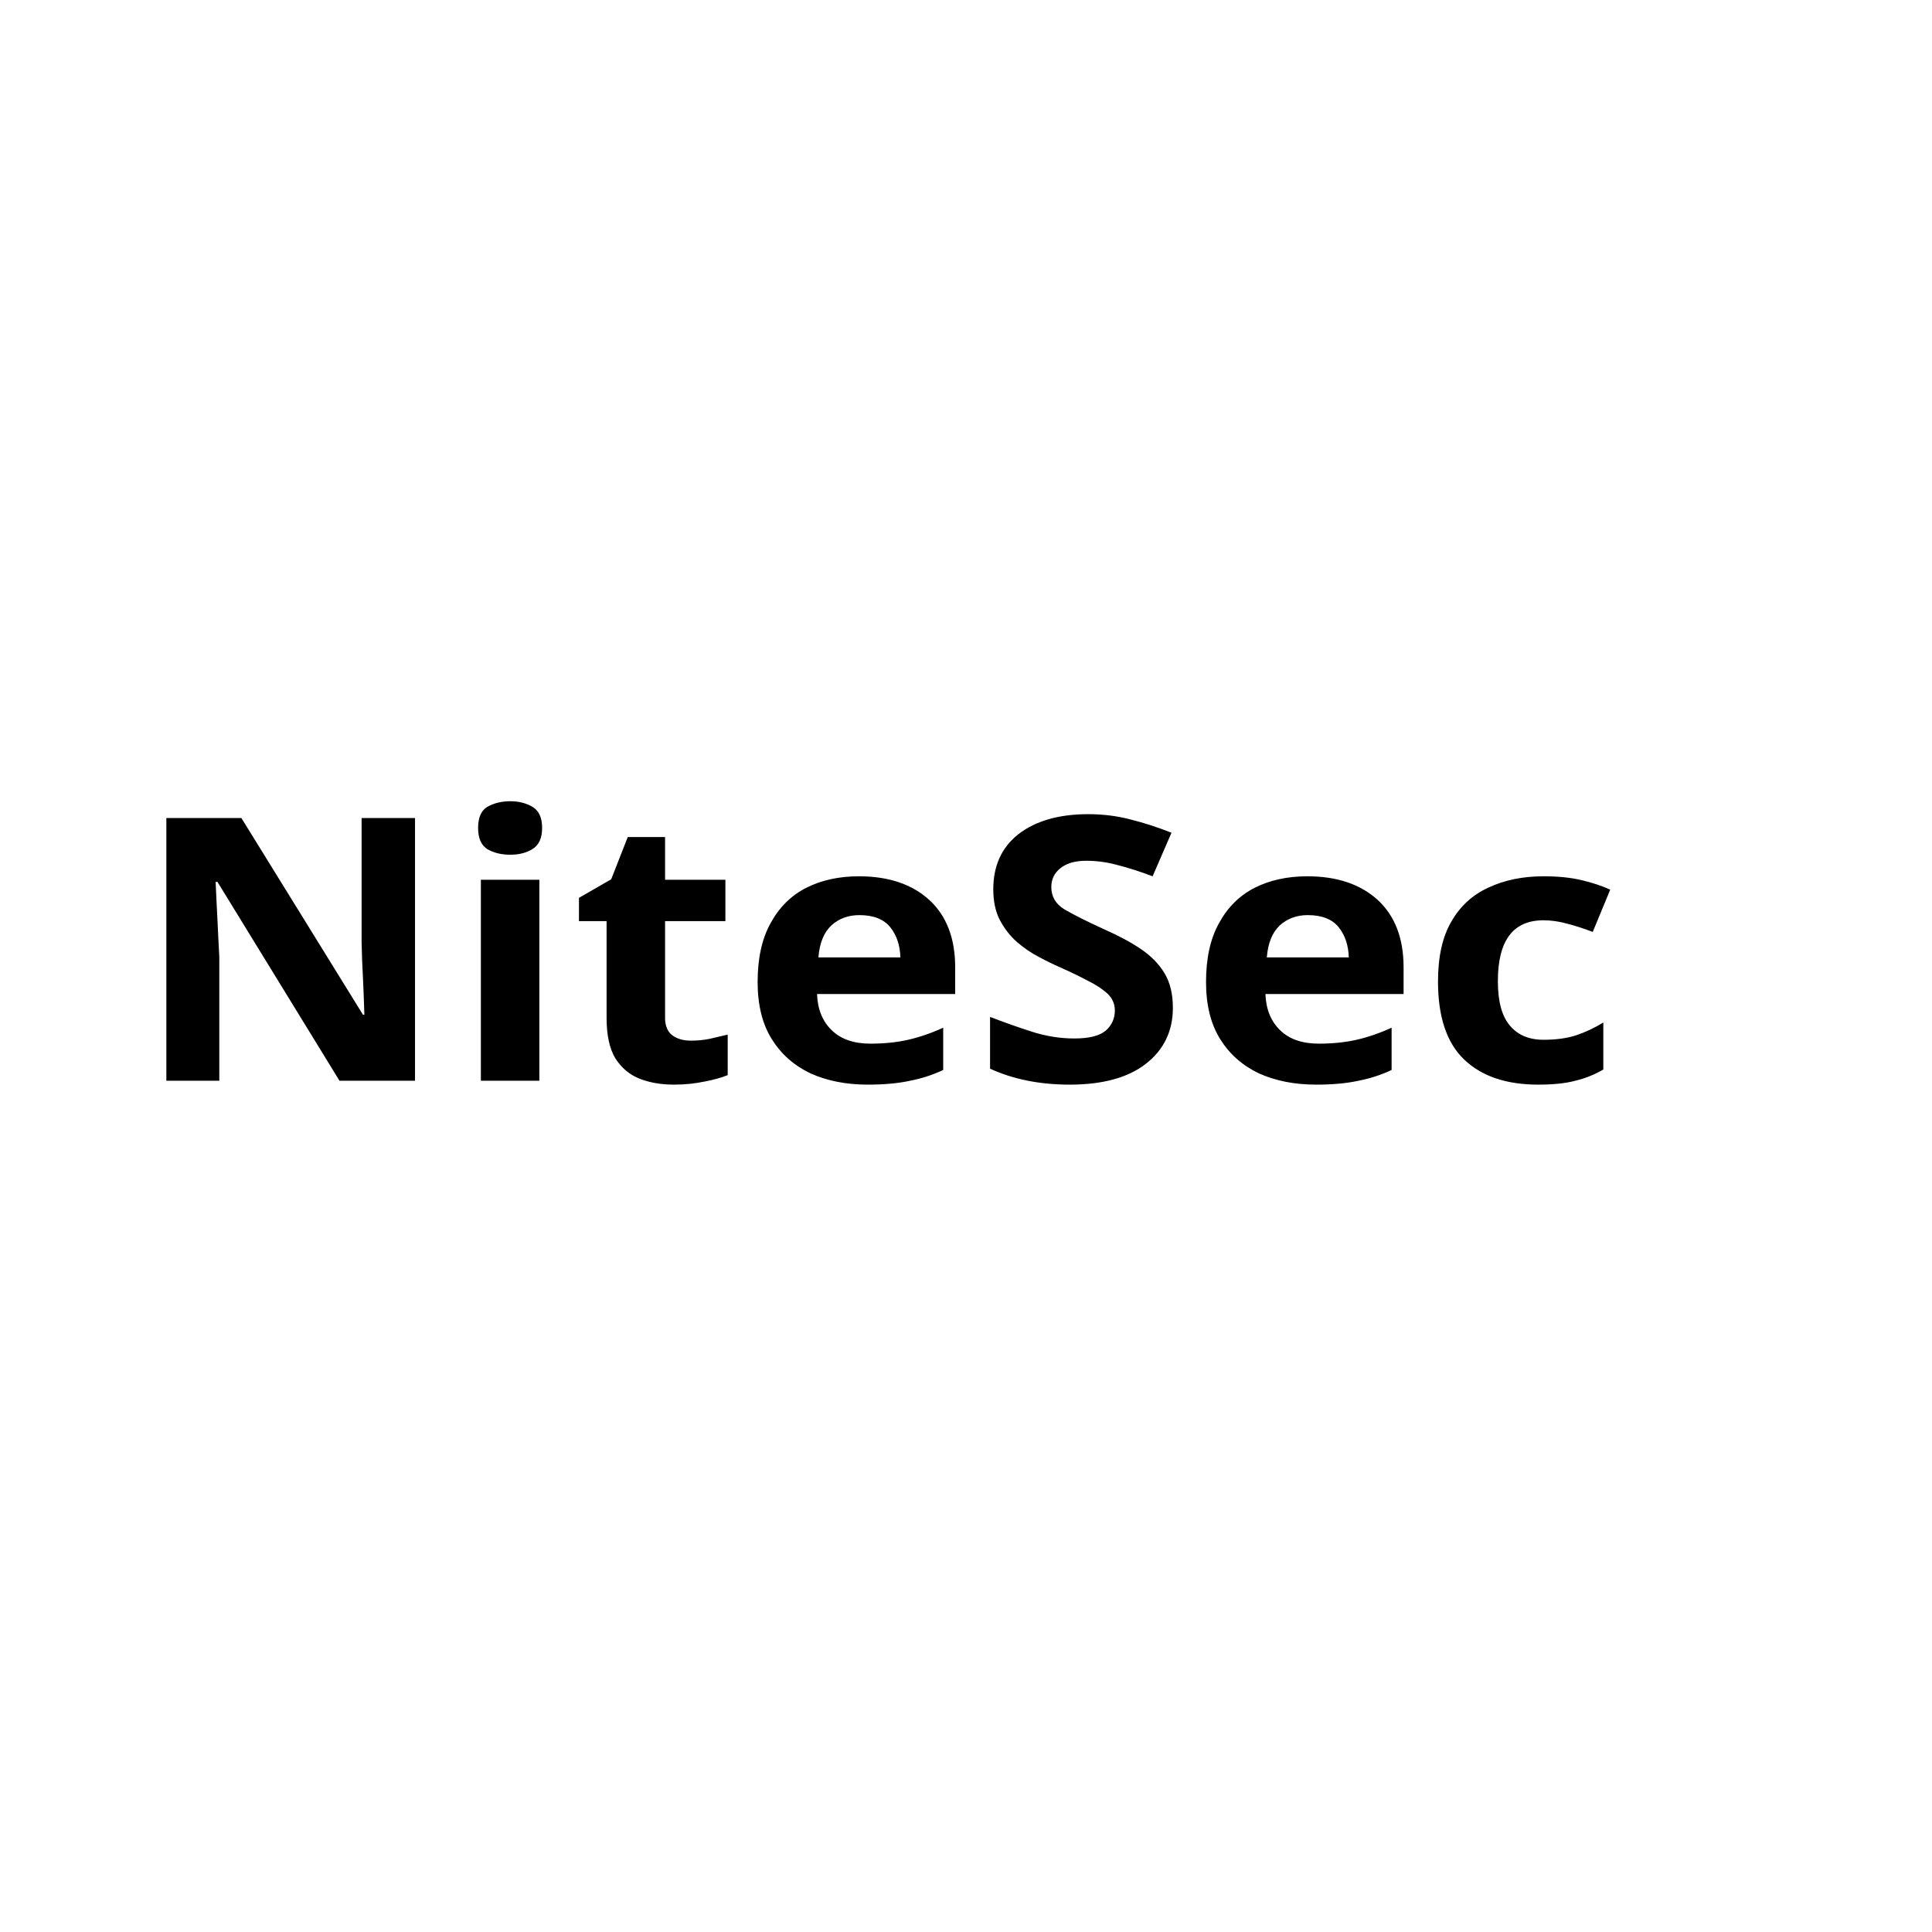
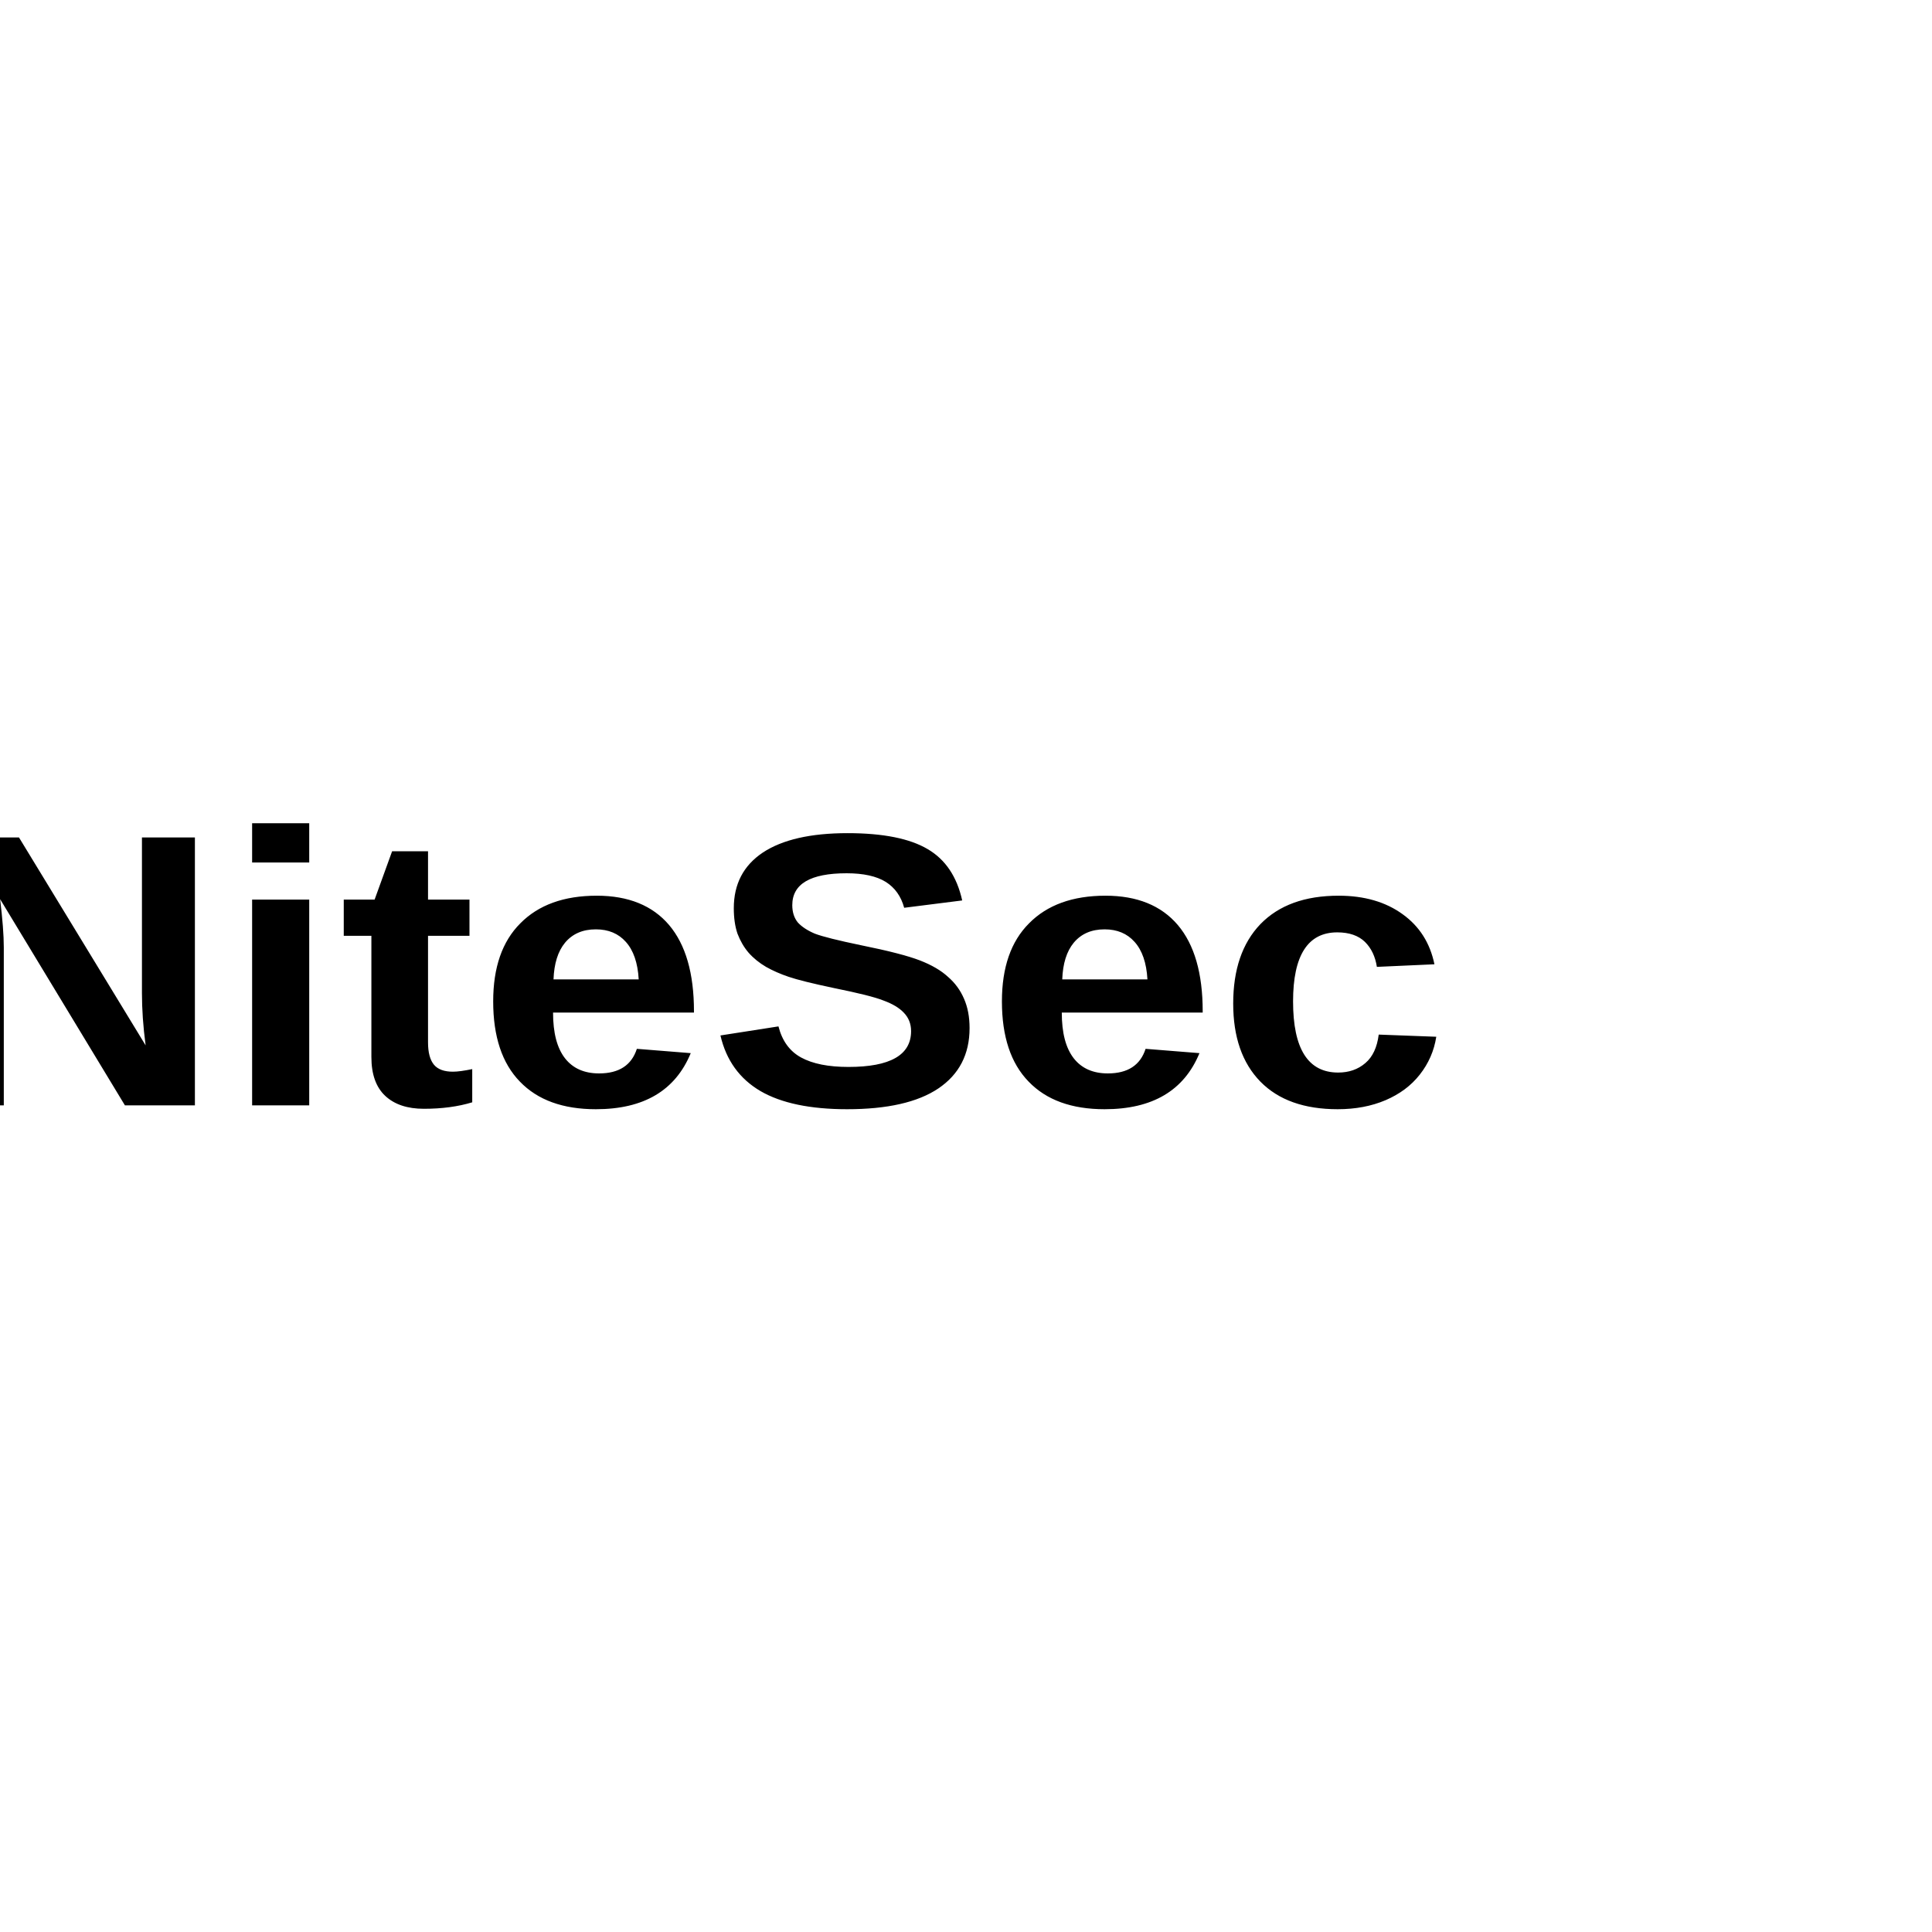
<svg xmlns="http://www.w3.org/2000/svg" width="256" height="256" viewBox="0 0 67.733 67.733" version="1.1" id="svg5">
  <defs id="defs2" />
  <g id="layer2">
    <rect style="fill-opacity: 0%;stroke:none;stroke-width:7.027" id="rect849" width="67.733" height="67.733" x="0" y="0" />
  </g>
  <g id="layer1">
-     <text xml:space="preserve" style="font-weight:bold;font-size:13.32px;line-height:1.25;font-family:sans-serif;-inkscape-font-specification:'sans-serif Bold';fill:#000000;fill-opacity:1;stroke:none;stroke-width:0.178;stroke-opacity:1" x="4.443" y="39.151" id="text2505" transform="scale(1.03323,0.9678392)">
-       <tspan id="tspan2503" style="fill:#000000;fill-opacity:1;stroke:none;stroke-width:0.178;stroke-opacity:1" x="4.443" y="39.151">NiteSec</tspan>
+     <text xml:space="preserve" style="font-weight:bold;font-size:14.111px;line-height:1.25;font-family:sans-serif;-inkscape-font-specification:'sans-serif Bold';fill:#000000;fill-opacity:1;stroke:none;stroke-width:0.178;stroke-opacity:1" x="32.433" y="40.039" id="text2505" transform="scale(1.03323,0.9678392)">
+       <tspan id="tspan2503" style="font-style:normal;font-variant:normal;font-weight:bold;font-stretch:normal;font-size:14.111px;font-family:Arial;-inkscape-font-specification:'Arial Bold';text-align:center;text-anchor:middle;fill:#000000;fill-opacity:1;stroke:none;stroke-width:0.178;stroke-opacity:1" x="32.433" y="40.039">NiteSec</tspan>
    </text>
  </g>
</svg>
